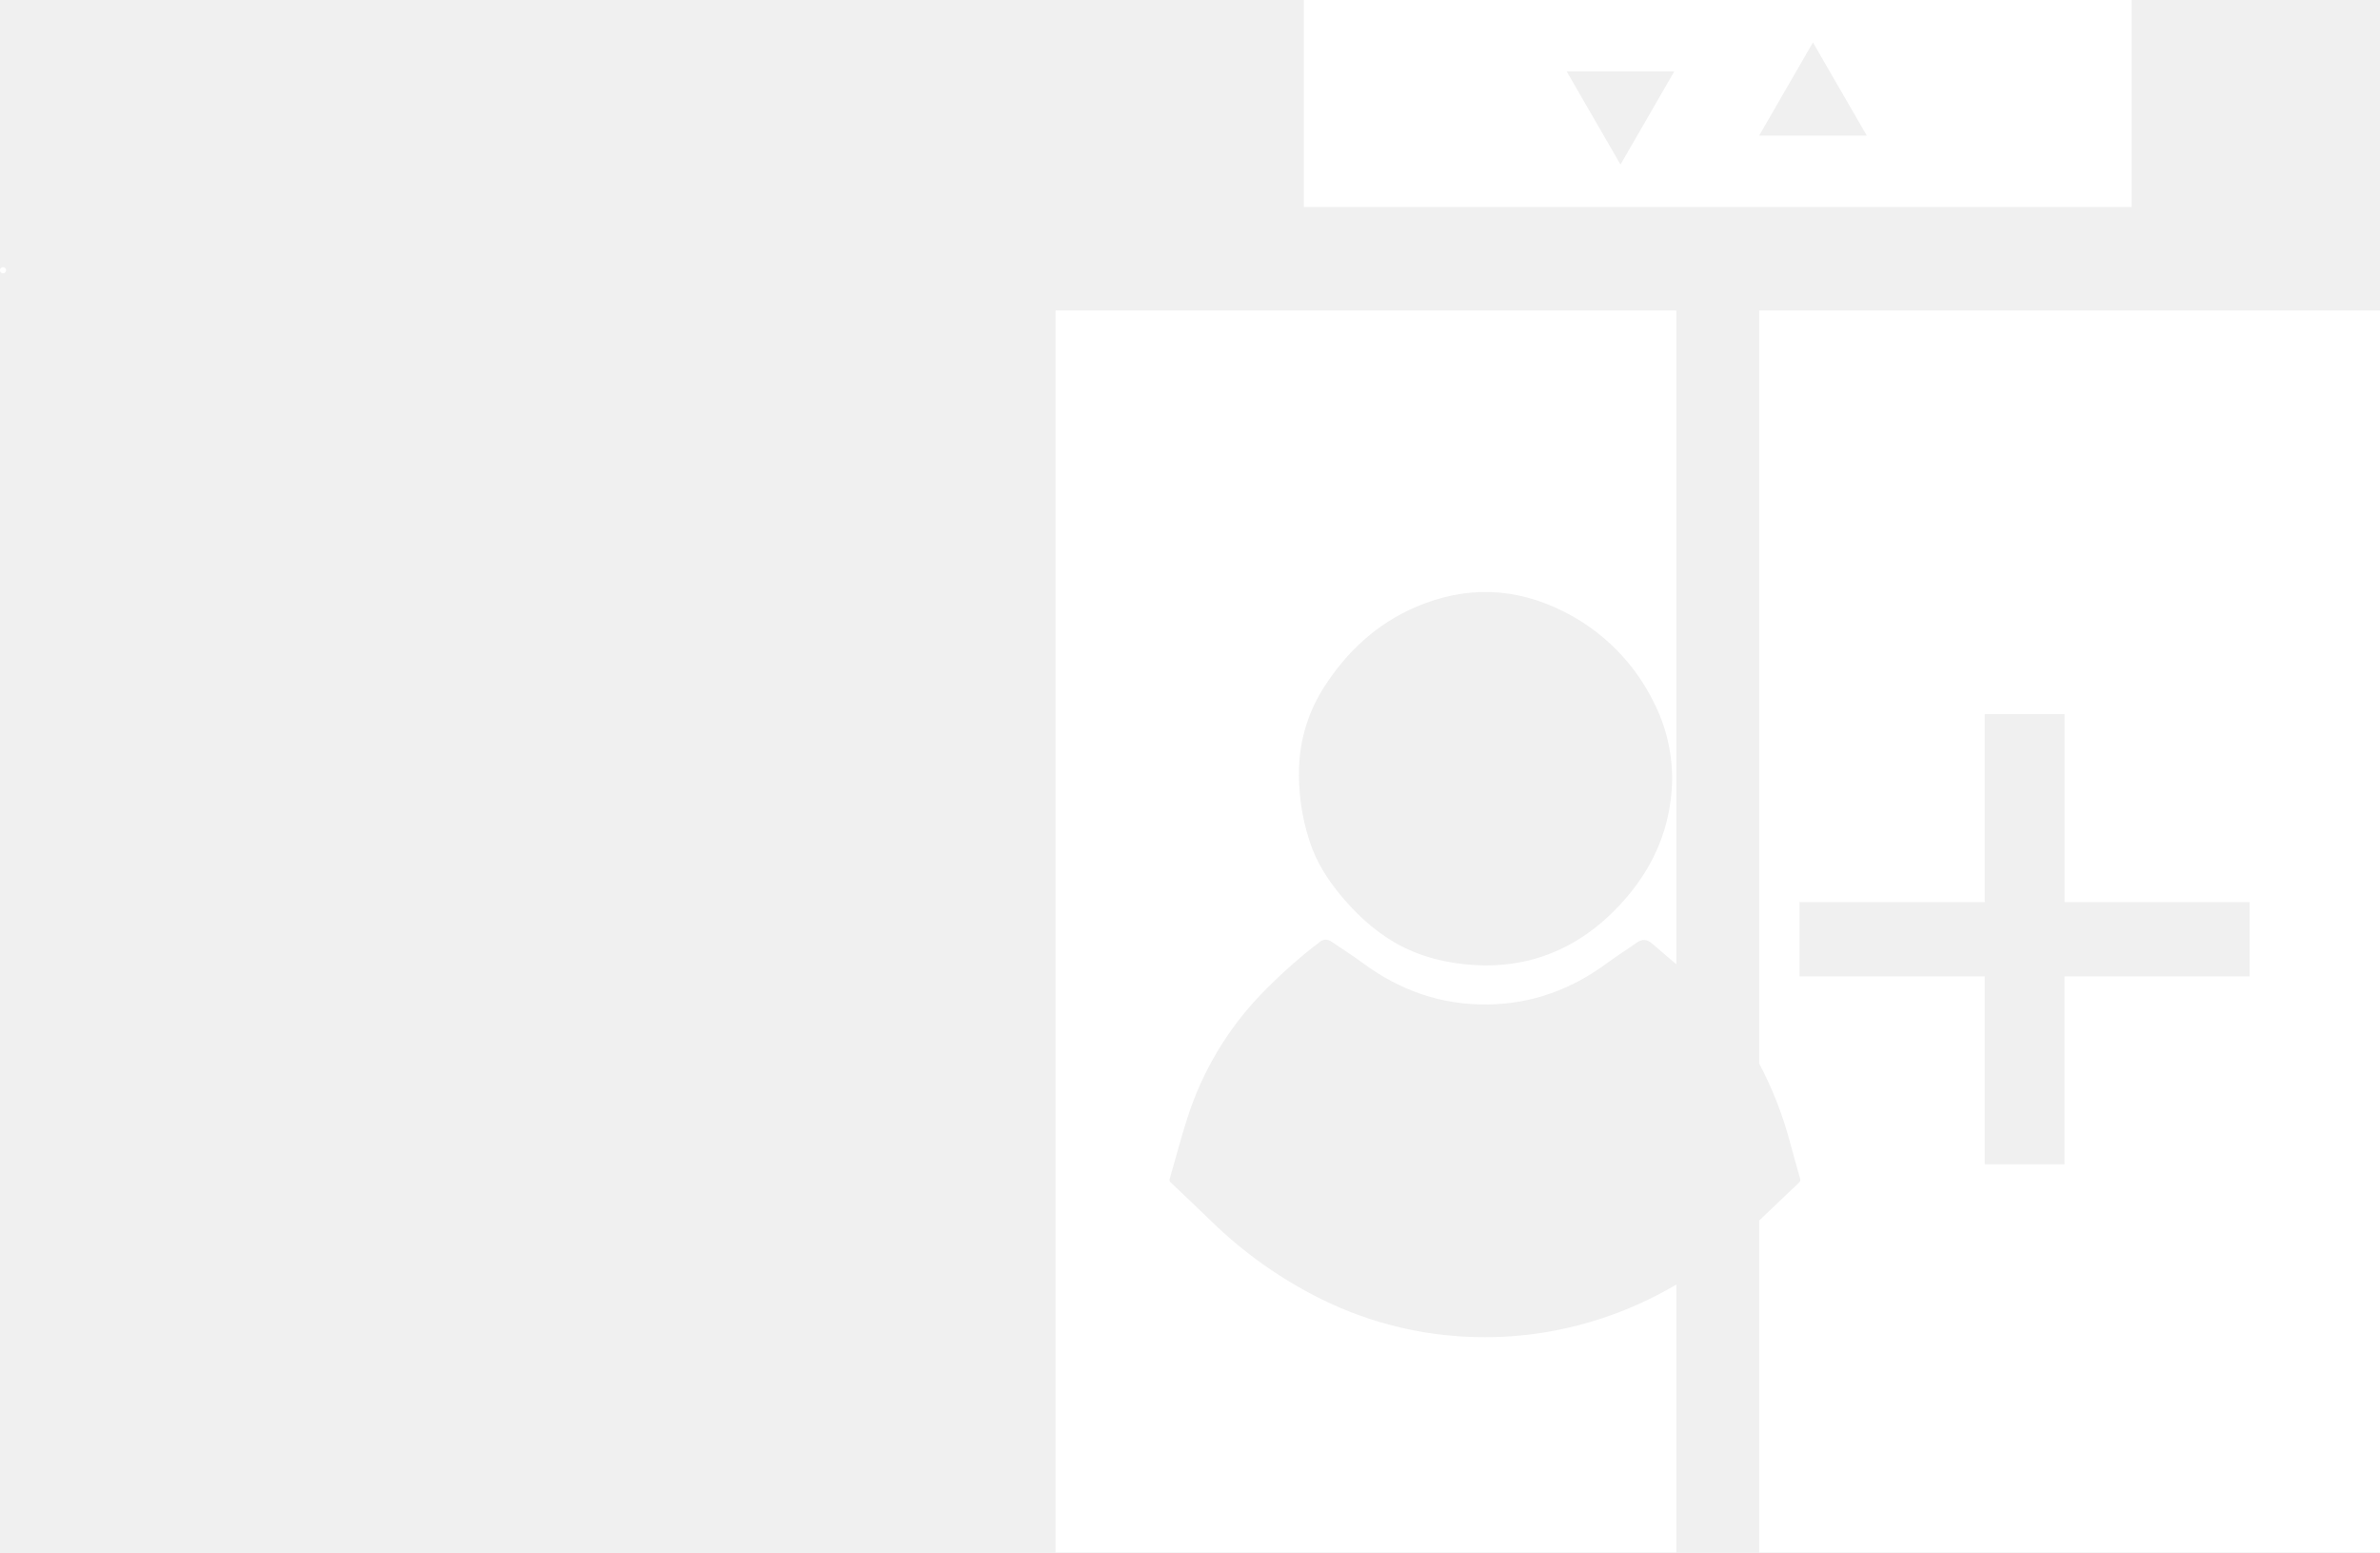
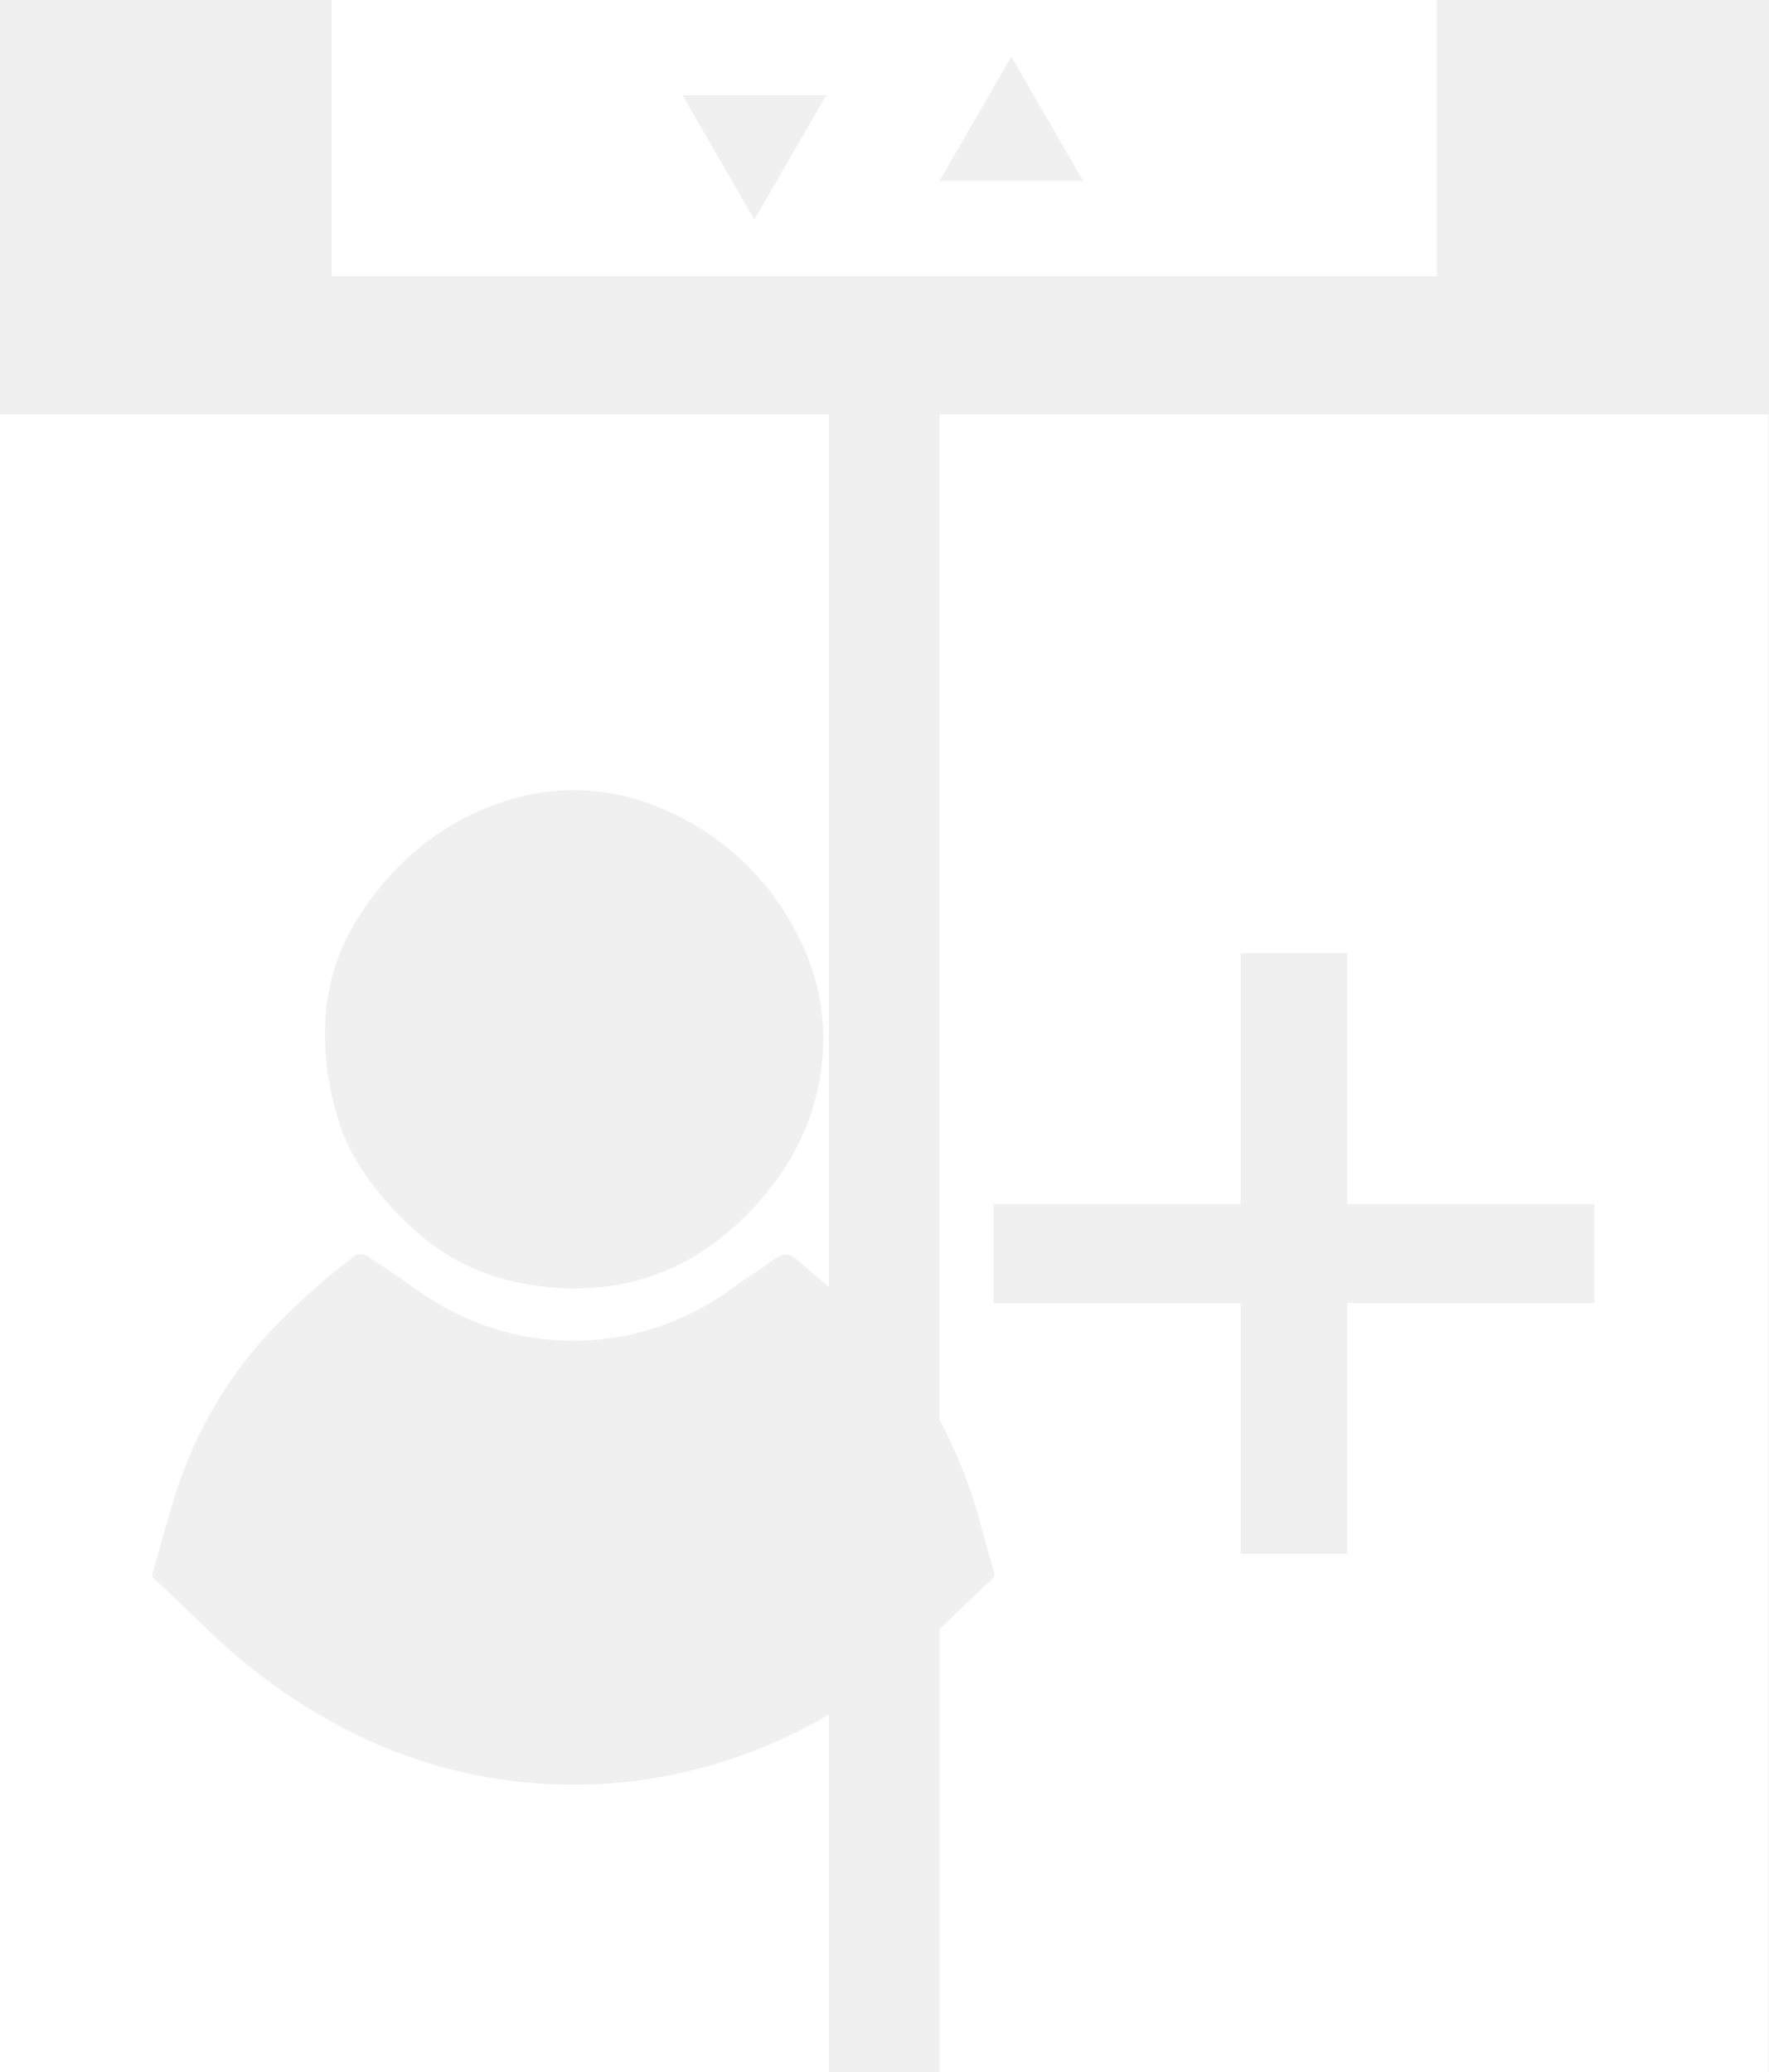
- <svg xmlns="http://www.w3.org/2000/svg" id="图层_1" data-name="图层 1" viewBox="0 0 1150.03 750">
+ <svg xmlns="http://www.w3.org/2000/svg" id="图层_1" data-name="图层 1" viewBox="0 0 640 750">
  <defs>
    <style>.cls-1{fill:#fff;}</style>
  </defs>
-   <path class="cls-1" d="M300,150V250H700V150Zm153,79.5-26-45h52Zm67-14,26-45,26,45Z" transform="translate(330.03 -150)" />
-   <path class="cls-1" d="M-328.58,282.06a1.5,1.5,0,0,0,0-3,1.5,1.5,0,0,0,0,3Z" transform="translate(330.03 -150)" />
-   <path class="cls-1" d="M420.77,792.91A175,175,0,0,1,387.6,796a177.27,177.27,0,0,1-79.31-18.44,208.63,208.63,0,0,1-53.24-37.8c-6.38-6.19-12.84-12.29-19.29-18.41a1.61,1.61,0,0,1-.56-1.88c2.89-9.93,5.46-20,8.67-29.79a153.39,153.39,0,0,1,35.6-59.49,259.35,259.35,0,0,1,25.27-22.86c.84-.66,1.78-1.21,2.56-1.92,2-1.86,4.08-1.86,6.3-.33,5,3.42,10.07,6.62,14.9,10.19,18.11,13.39,38.32,20.4,60.88,20,21.05-.39,39.93-7.32,56.86-19.78,4.72-3.48,9.71-6.61,14.49-10,2.77-2,5.13-1.78,7.66.44,3.83,3.36,7.73,6.63,11.61,9.94V300H180V900H480V770.58A183.53,183.53,0,0,1,420.77,792.91ZM297.7,520.2a76.32,76.32,0,0,1,12.18-38.43c11-17.07,25.39-30.42,44.14-38.5,24.14-10.4,48.19-9.63,71.63,2.22a96.56,96.56,0,0,1,43.46,43.85,80.58,80.58,0,0,1,8,48.25c-2.73,19.71-11.75,36.32-25.35,50.58-12.09,12.69-26.37,21.8-43.57,25.94a90.6,90.6,0,0,1-21,2.31c-11.85-.23-26.07-2.29-39.24-8.89-11.22-5.63-20.52-13.79-28.68-23.25C312,575.85,306,566.68,302.64,556A103.45,103.45,0,0,1,297.7,520.2Z" transform="translate(330.03 -150)" />
-   <path class="cls-1" d="M520,300V663.76a181.27,181.27,0,0,1,15,38.41c1.56,5.72,3.13,11.43,4.77,17.12a1.82,1.82,0,0,1-.6,2.14c-6.43,6-12.73,12.21-19.16,18.24V900H820V300ZM757,621.69H667.54v90.8H629v-90.8H539.51V585.8H629V495h38.57v90.8H757Z" transform="translate(330.03 -150)" />
+   <path class="cls-1" d="M300,150V250H700V150Zm153,79.5-26-45h52Zm67-14,26-45,26,45Z" transform="translate(-180 -150)" />
+   <path class="cls-1" d="M420.77,792.91A175,175,0,0,1,387.6,796a177.27,177.27,0,0,1-79.31-18.44,208.63,208.63,0,0,1-53.24-37.8c-6.38-6.19-12.84-12.29-19.29-18.41a1.61,1.61,0,0,1-.56-1.88c2.89-9.93,5.46-20,8.67-29.79a153.39,153.39,0,0,1,35.6-59.49,259.35,259.35,0,0,1,25.27-22.86c.84-.66,1.78-1.21,2.56-1.92,2-1.86,4.08-1.86,6.3-.33,5,3.42,10.07,6.62,14.9,10.19,18.11,13.39,38.32,20.4,60.88,20,21.05-.39,39.93-7.32,56.86-19.78,4.72-3.48,9.71-6.61,14.49-10,2.77-2,5.13-1.78,7.66.44,3.83,3.36,7.73,6.63,11.61,9.94V300H180V900H480V770.58A183.53,183.53,0,0,1,420.77,792.91ZM297.7,520.2a76.32,76.32,0,0,1,12.18-38.43c11-17.07,25.39-30.42,44.14-38.5,24.14-10.4,48.19-9.63,71.63,2.22a96.56,96.56,0,0,1,43.46,43.85,80.58,80.58,0,0,1,8,48.25c-2.73,19.71-11.75,36.32-25.35,50.58-12.09,12.69-26.37,21.8-43.57,25.94a90.6,90.6,0,0,1-21,2.31c-11.85-.23-26.07-2.29-39.24-8.89-11.22-5.63-20.52-13.79-28.68-23.25C312,575.85,306,566.68,302.64,556A103.45,103.45,0,0,1,297.7,520.2Z" transform="translate(-180 -150)" />
+   <path class="cls-1" d="M520,300V663.76a181.27,181.27,0,0,1,15,38.41c1.56,5.72,3.13,11.43,4.77,17.12a1.82,1.82,0,0,1-.6,2.14c-6.43,6-12.73,12.21-19.16,18.24V900H820V300ZM757,621.69H667.54v90.8H629v-90.8H539.51V585.8H629V495h38.57v90.8H757Z" transform="translate(-180 -150)" />
</svg>
